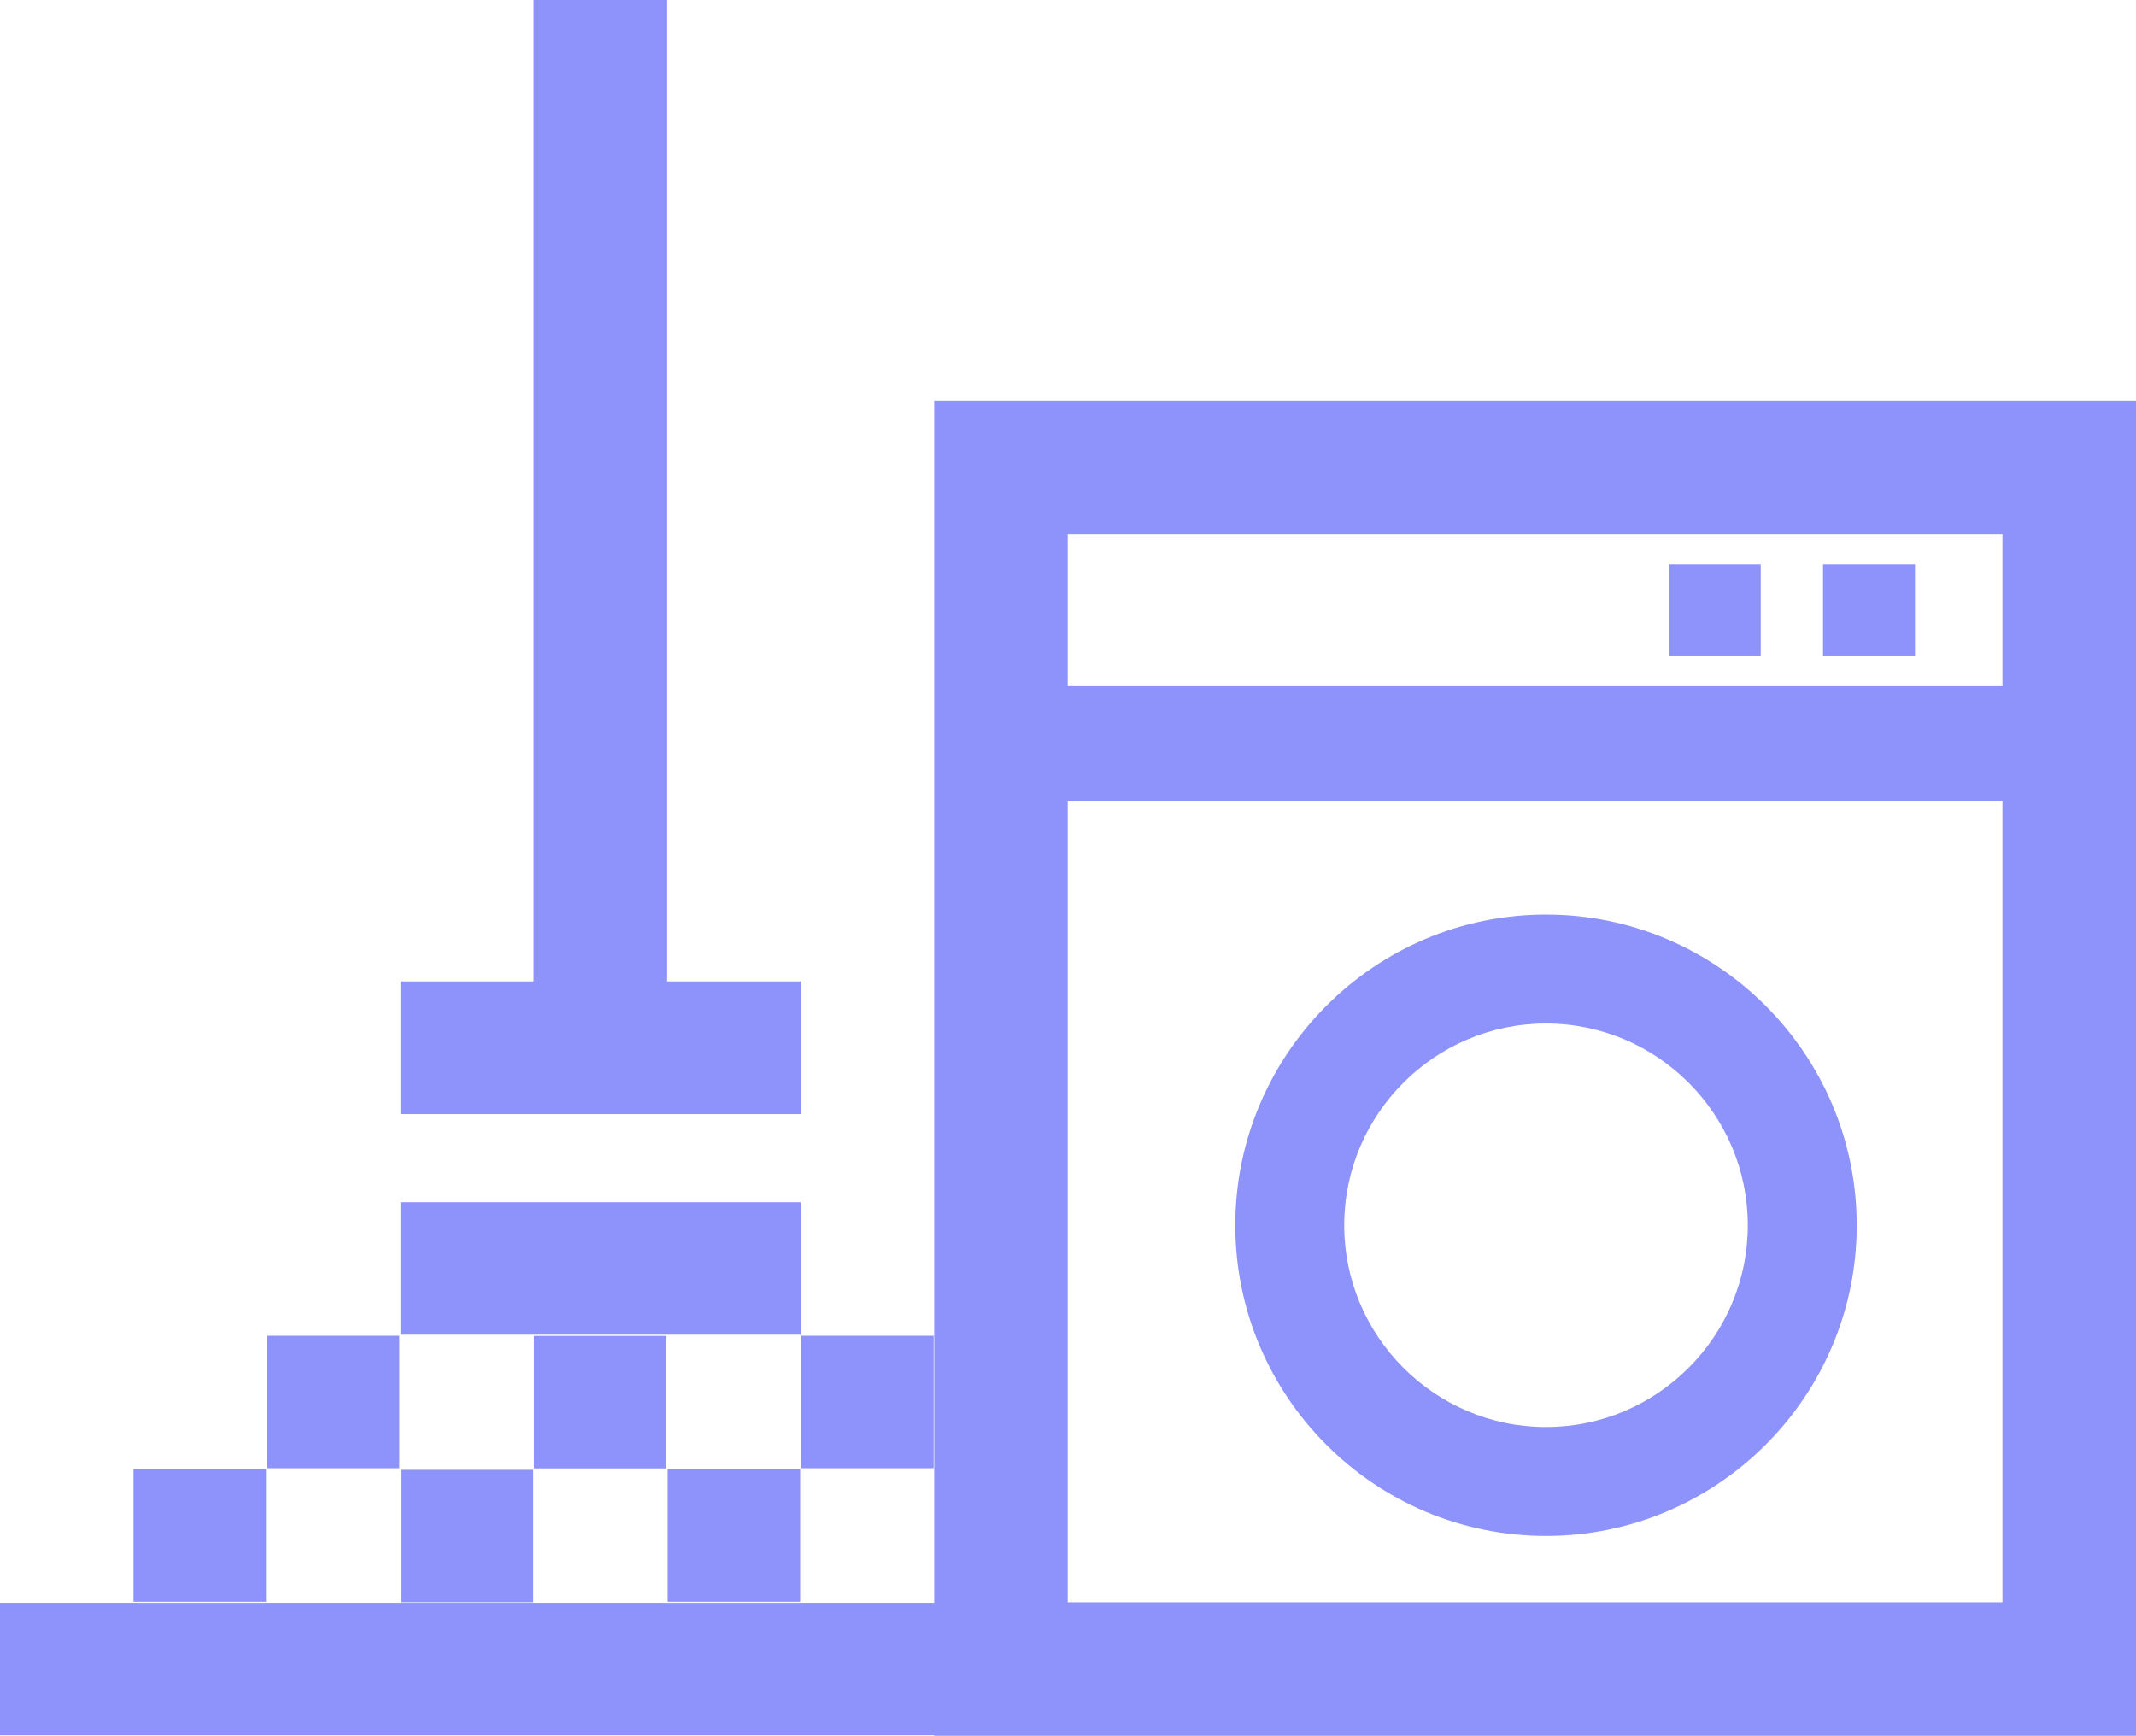
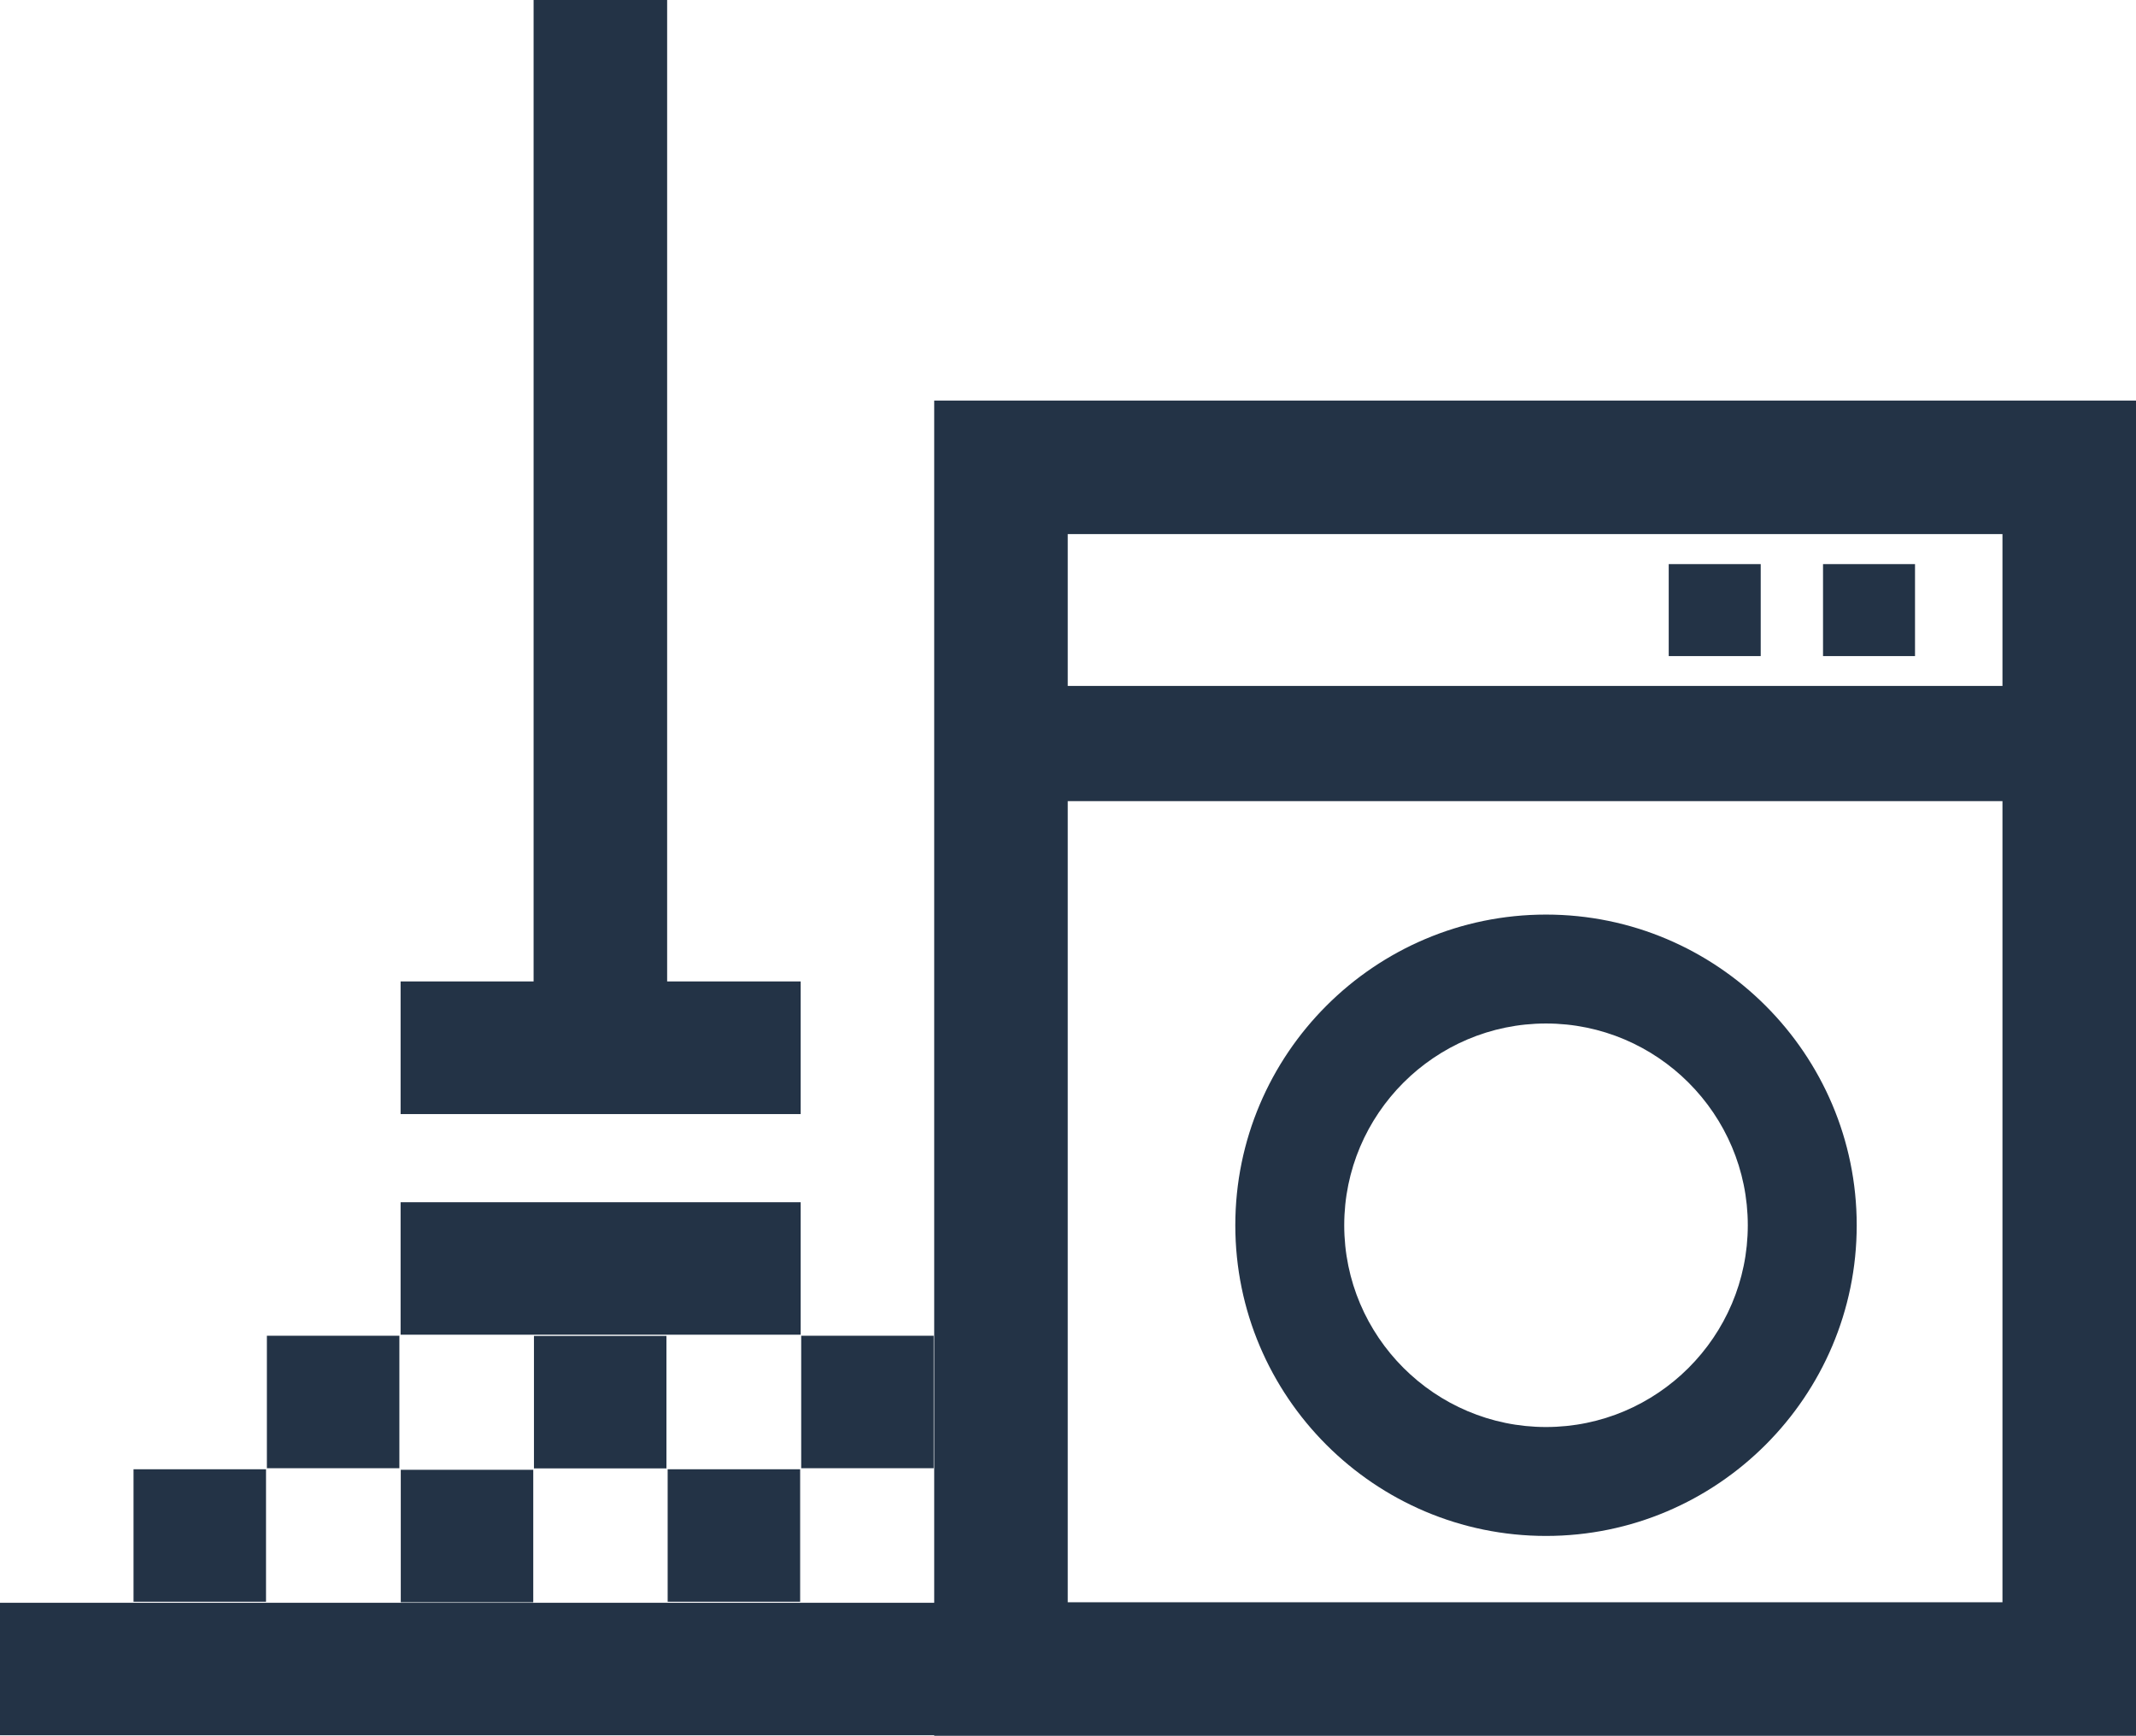
<svg xmlns="http://www.w3.org/2000/svg" id="_Слой_2" data-name="Слой 2" viewBox="0 0 122.37 99.45">
  <defs>
    <style>
      .cls-1 {
-         fill: #8E92FB;
+         fill: #233346;
      }
    </style>
  </defs>
  <g id="_Слой_1-2" data-name="Слой 1">
    <g>
      <rect class="cls-1" x="22.95" y="68.88" width="22.92" height="7.59" />
      <polygon class="cls-1" points="45.87 56.23 38.22 56.23 38.22 0 30.57 0 30.57 56.23 22.95 56.23 22.95 63.83 45.87 63.83 45.87 56.23" />
      <rect class="cls-1" x="15.29" y="76.53" width="7.59" height="7.59" />
      <rect class="cls-1" x="22.96" y="84.21" width="7.59" height="7.59" />
      <rect class="cls-1" x="38.25" y="84.18" width="7.59" height="7.59" />
      <rect class="cls-1" x="30.59" y="76.54" width="7.59" height="7.59" />
      <rect class="cls-1" x="45.9" y="76.53" width="7.59" height="7.59" />
      <rect class="cls-1" x="7.65" y="84.18" width="7.59" height="7.59" />
      <rect class="cls-1" x="104.44" y="32.32" width="5.27" height="5.27" />
      <rect class="cls-1" x="95.6" y="32.32" width="5.27" height="5.27" />
      <polygon class="cls-1" points="114.72 22.95 114.72 91.8 61.17 91.8 61.17 45.9 114.72 45.9 114.72 39.3 61.17 39.3 61.17 30.6 114.72 30.6 114.72 22.95 53.52 22.95 53.52 30.6 53.52 30.6 53.52 39.3 53.52 39.3 53.52 45.9 53.52 45.9 53.52 91.8 53.52 91.83 0 91.83 0 99.42 53.52 99.42 53.52 99.45 53.52 99.45 61.17 99.45 61.17 99.45 114.72 99.45 122.37 99.45 122.37 22.95 114.72 22.95" />
      <path class="cls-1" d="M70.77,70.2c0,9.82,7.99,17.8,17.8,17.8s17.8-7.99,17.8-17.8-7.99-17.8-17.8-17.8-17.8,7.99-17.8,17.8ZM100.13,70.2c0,6.37-5.19,11.56-11.56,11.56s-11.56-5.19-11.56-11.56,5.19-11.56,11.56-11.56,11.56,5.19,11.56,11.56Z" />
    </g>
  </g>
</svg>
